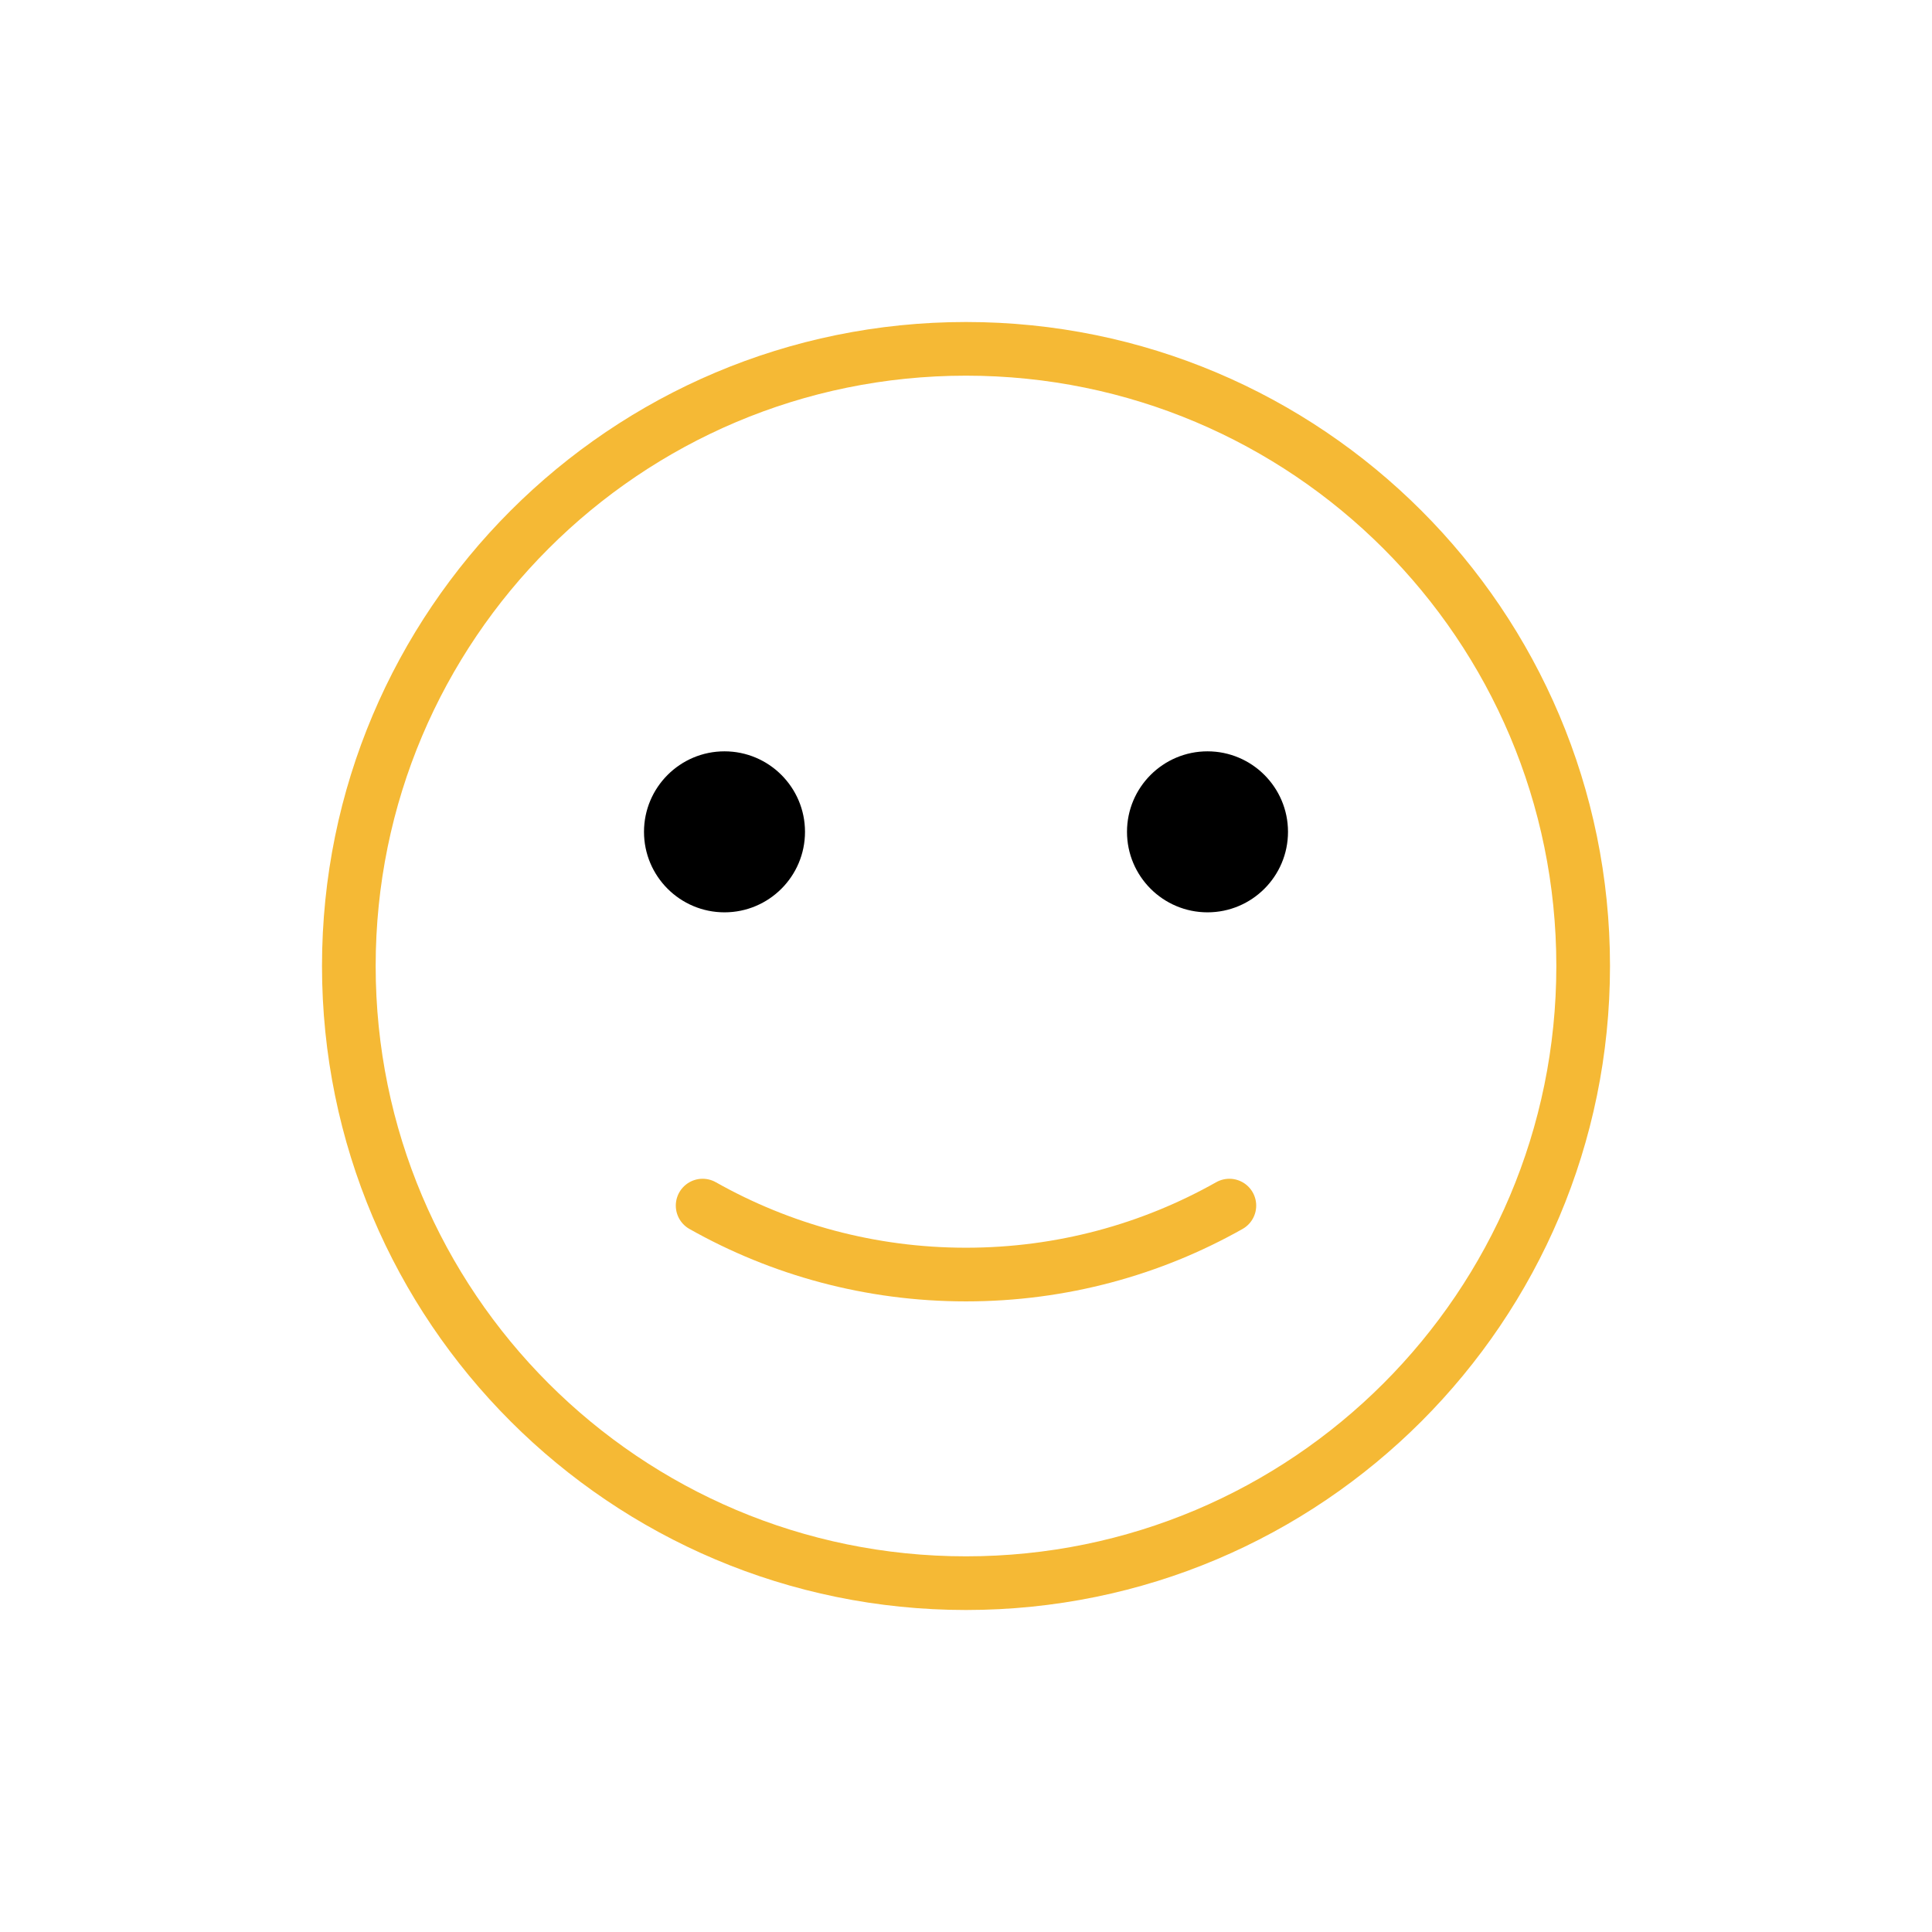
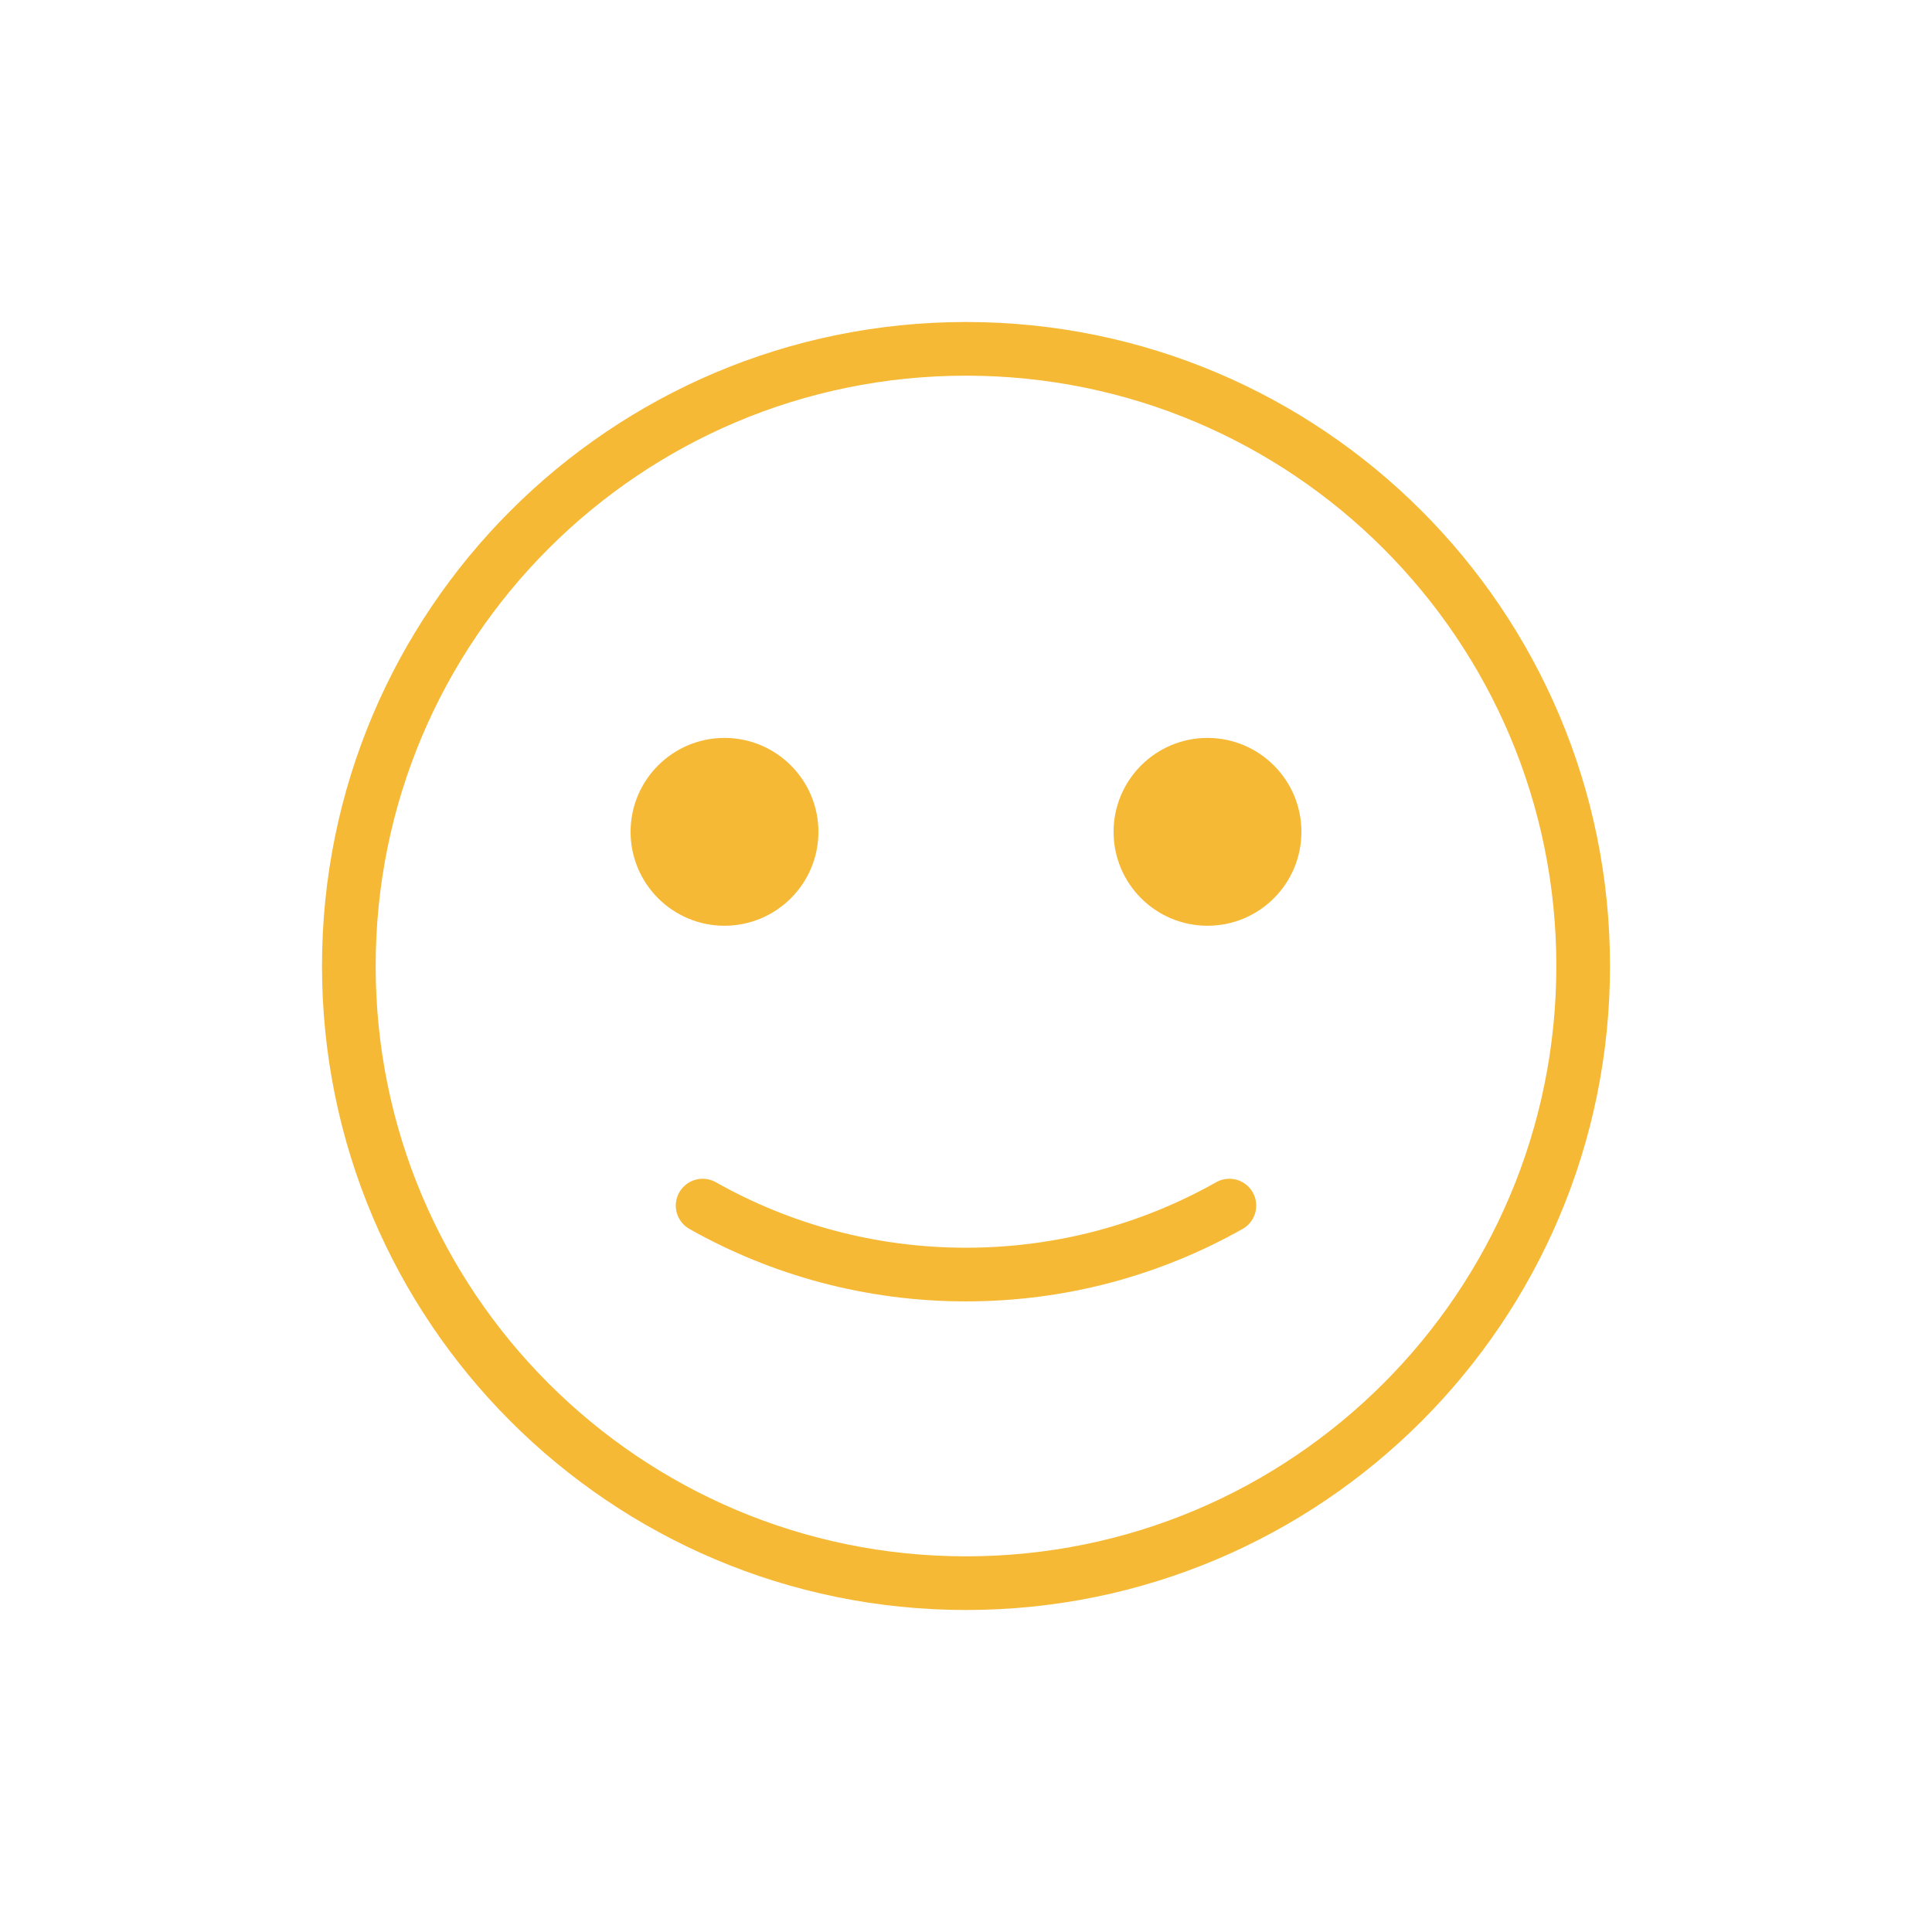
<svg xmlns="http://www.w3.org/2000/svg" id="emoji" viewBox="0 0 72 72">
  <g id="line">
    <circle cx="36" cy="36" r="23" fill="none" stroke="#F5B935" stroke-linecap="round" stroke-linejoin="round" stroke-width="2" />
    <path fill="none" stroke="#F5B935" stroke-linecap="round" stroke-linejoin="round" stroke-width="2" d="M45.815,44.929 c-2.9,1.636-6.248,2.57-9.815,2.57s-6.915-0.934-9.815-2.57" />
-     <path d="M30,31c0,1.657-1.345,3-3,3c-1.655,0-3-1.343-3-3c0-1.655,1.345-3,3-3C28.655,28,30,29.345,30,31" />
-     <path d="M48,31c0,1.657-1.345,3-3,3s-3-1.343-3-3c0-1.655,1.345-3,3-3S48,29.345,48,31" />
+     <path fill="#F5B935" stroke="#F5B935" d="M30,31c0,1.657-1.345,3-3,3c-1.655,0-3-1.343-3-3c0-1.655,1.345-3,3-3C28.655,28,30,29.345,30,31" />
+     <path fill="#F5B935" stroke="#F5B935" d="M48,31c0,1.657-1.345,3-3,3s-3-1.343-3-3c0-1.655,1.345-3,3-3S48,29.345,48,31" />
  </g>
</svg>
